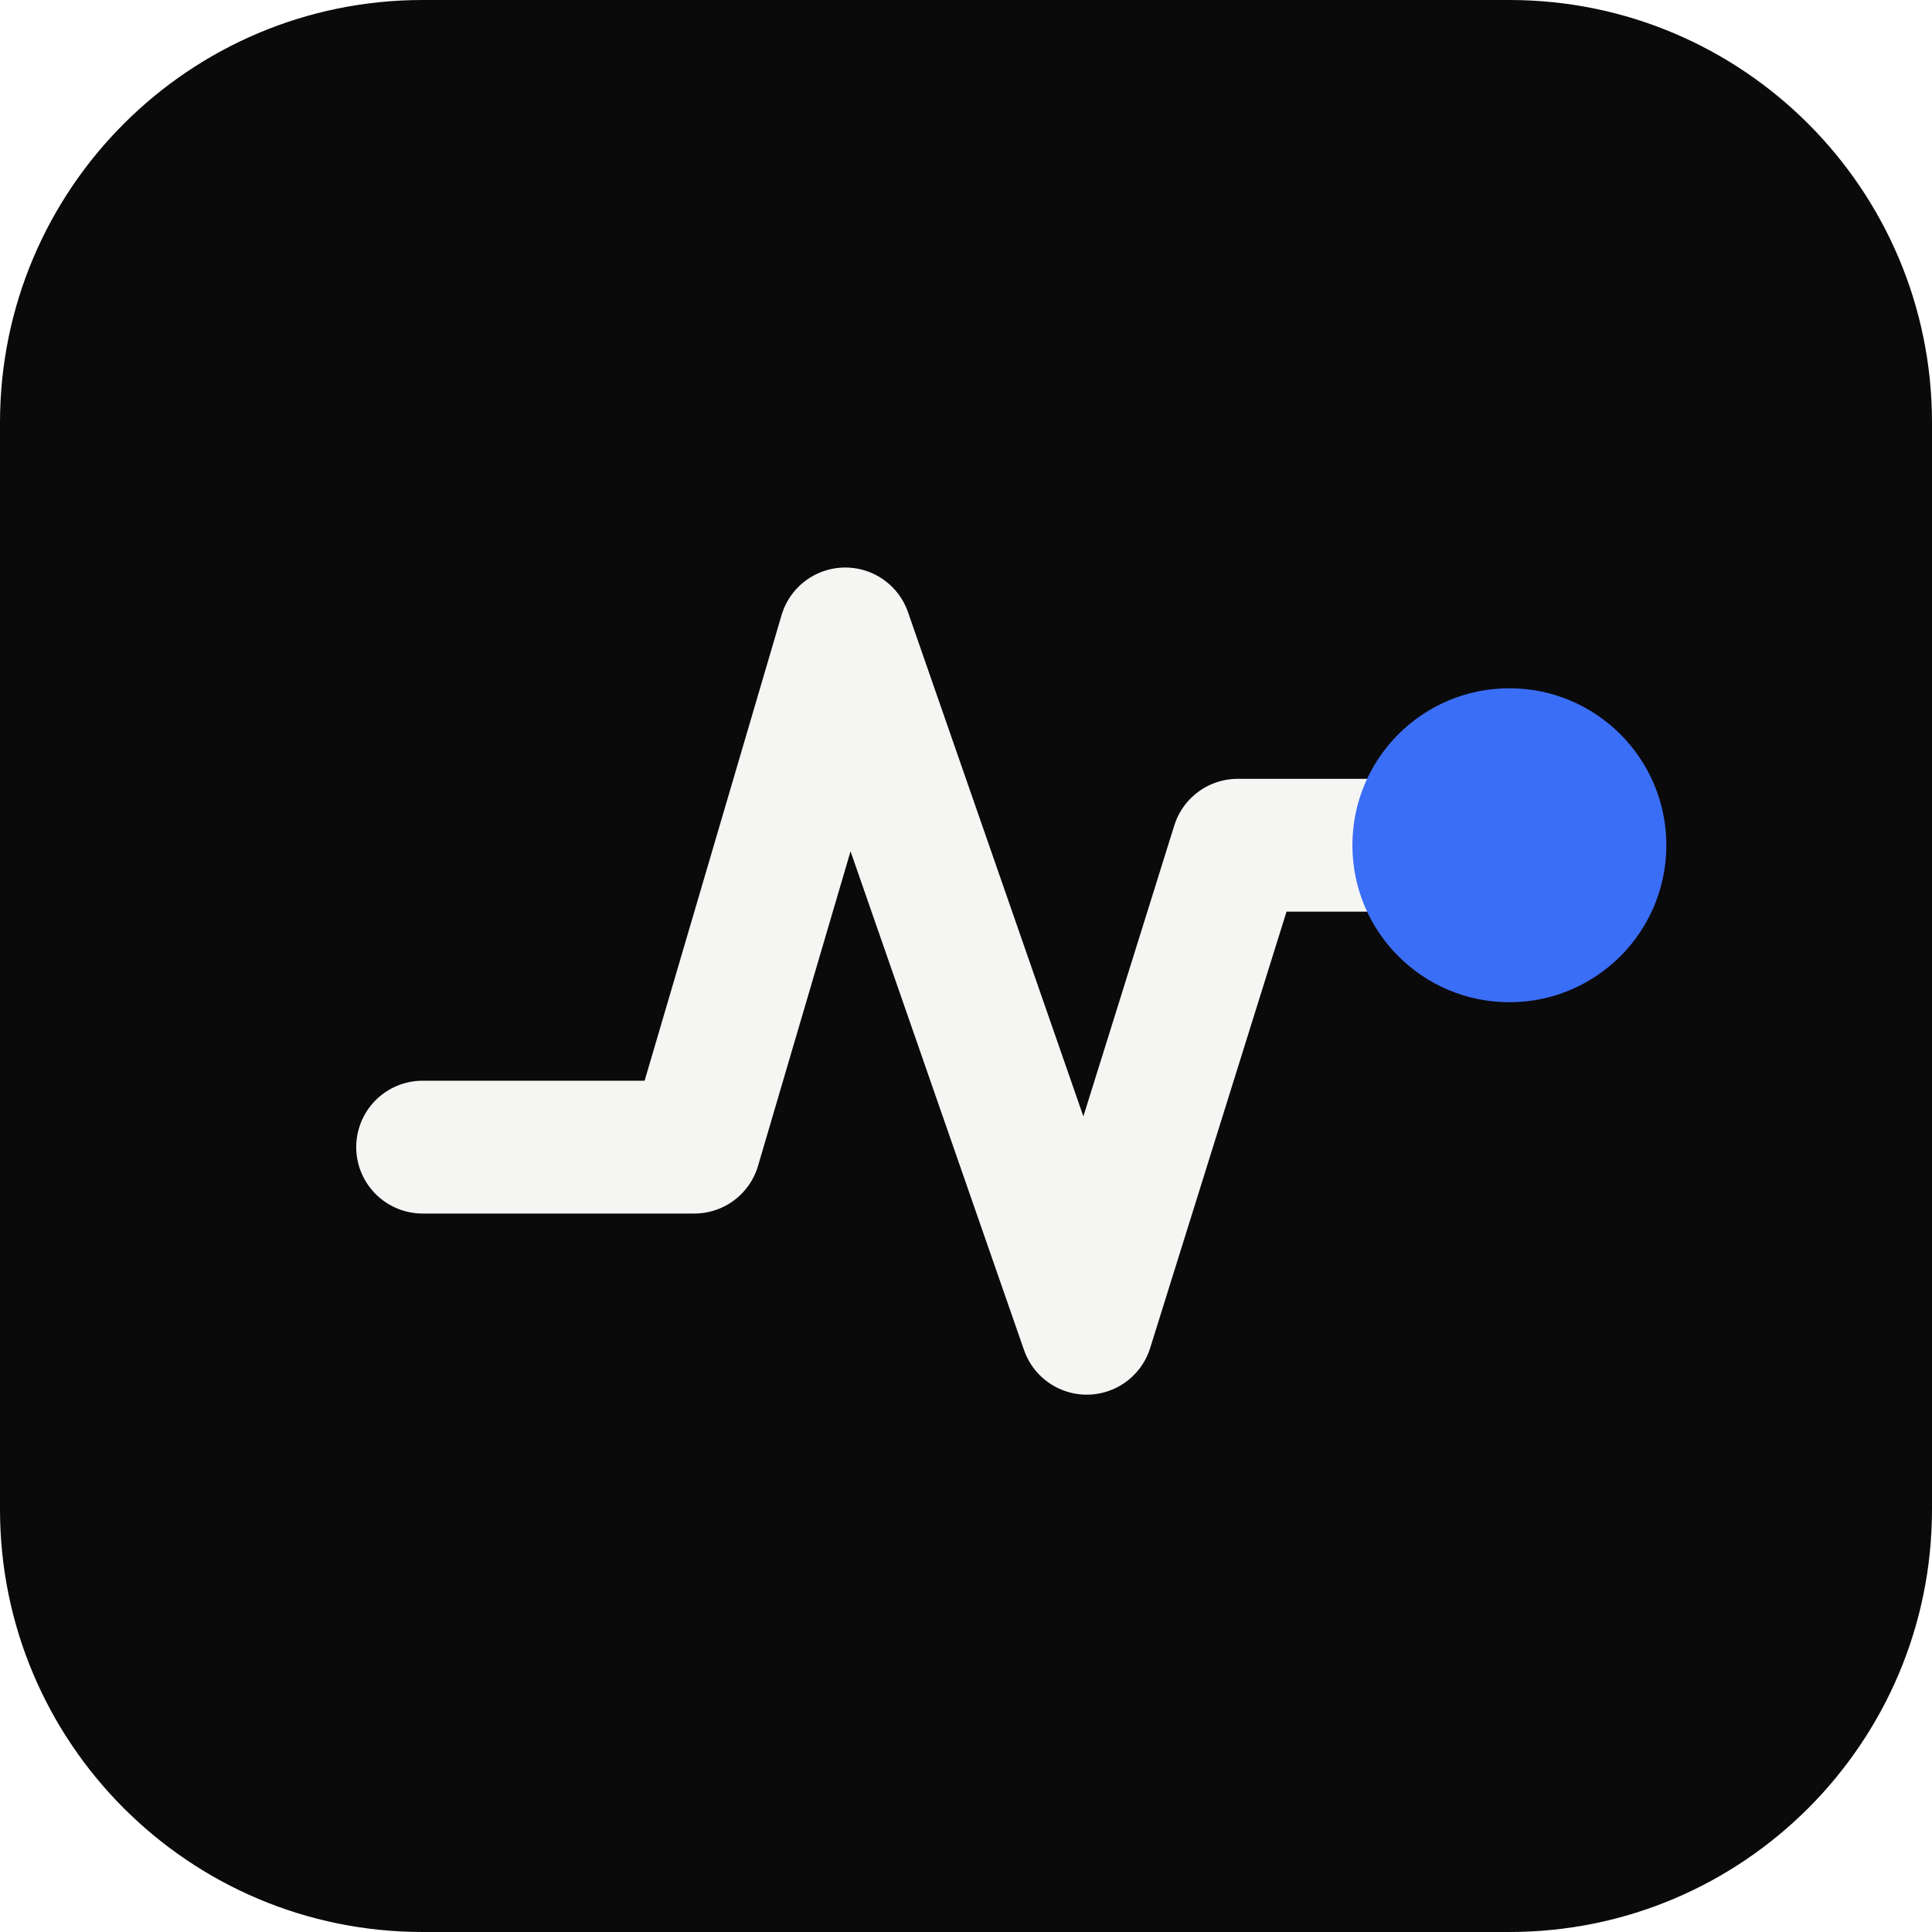
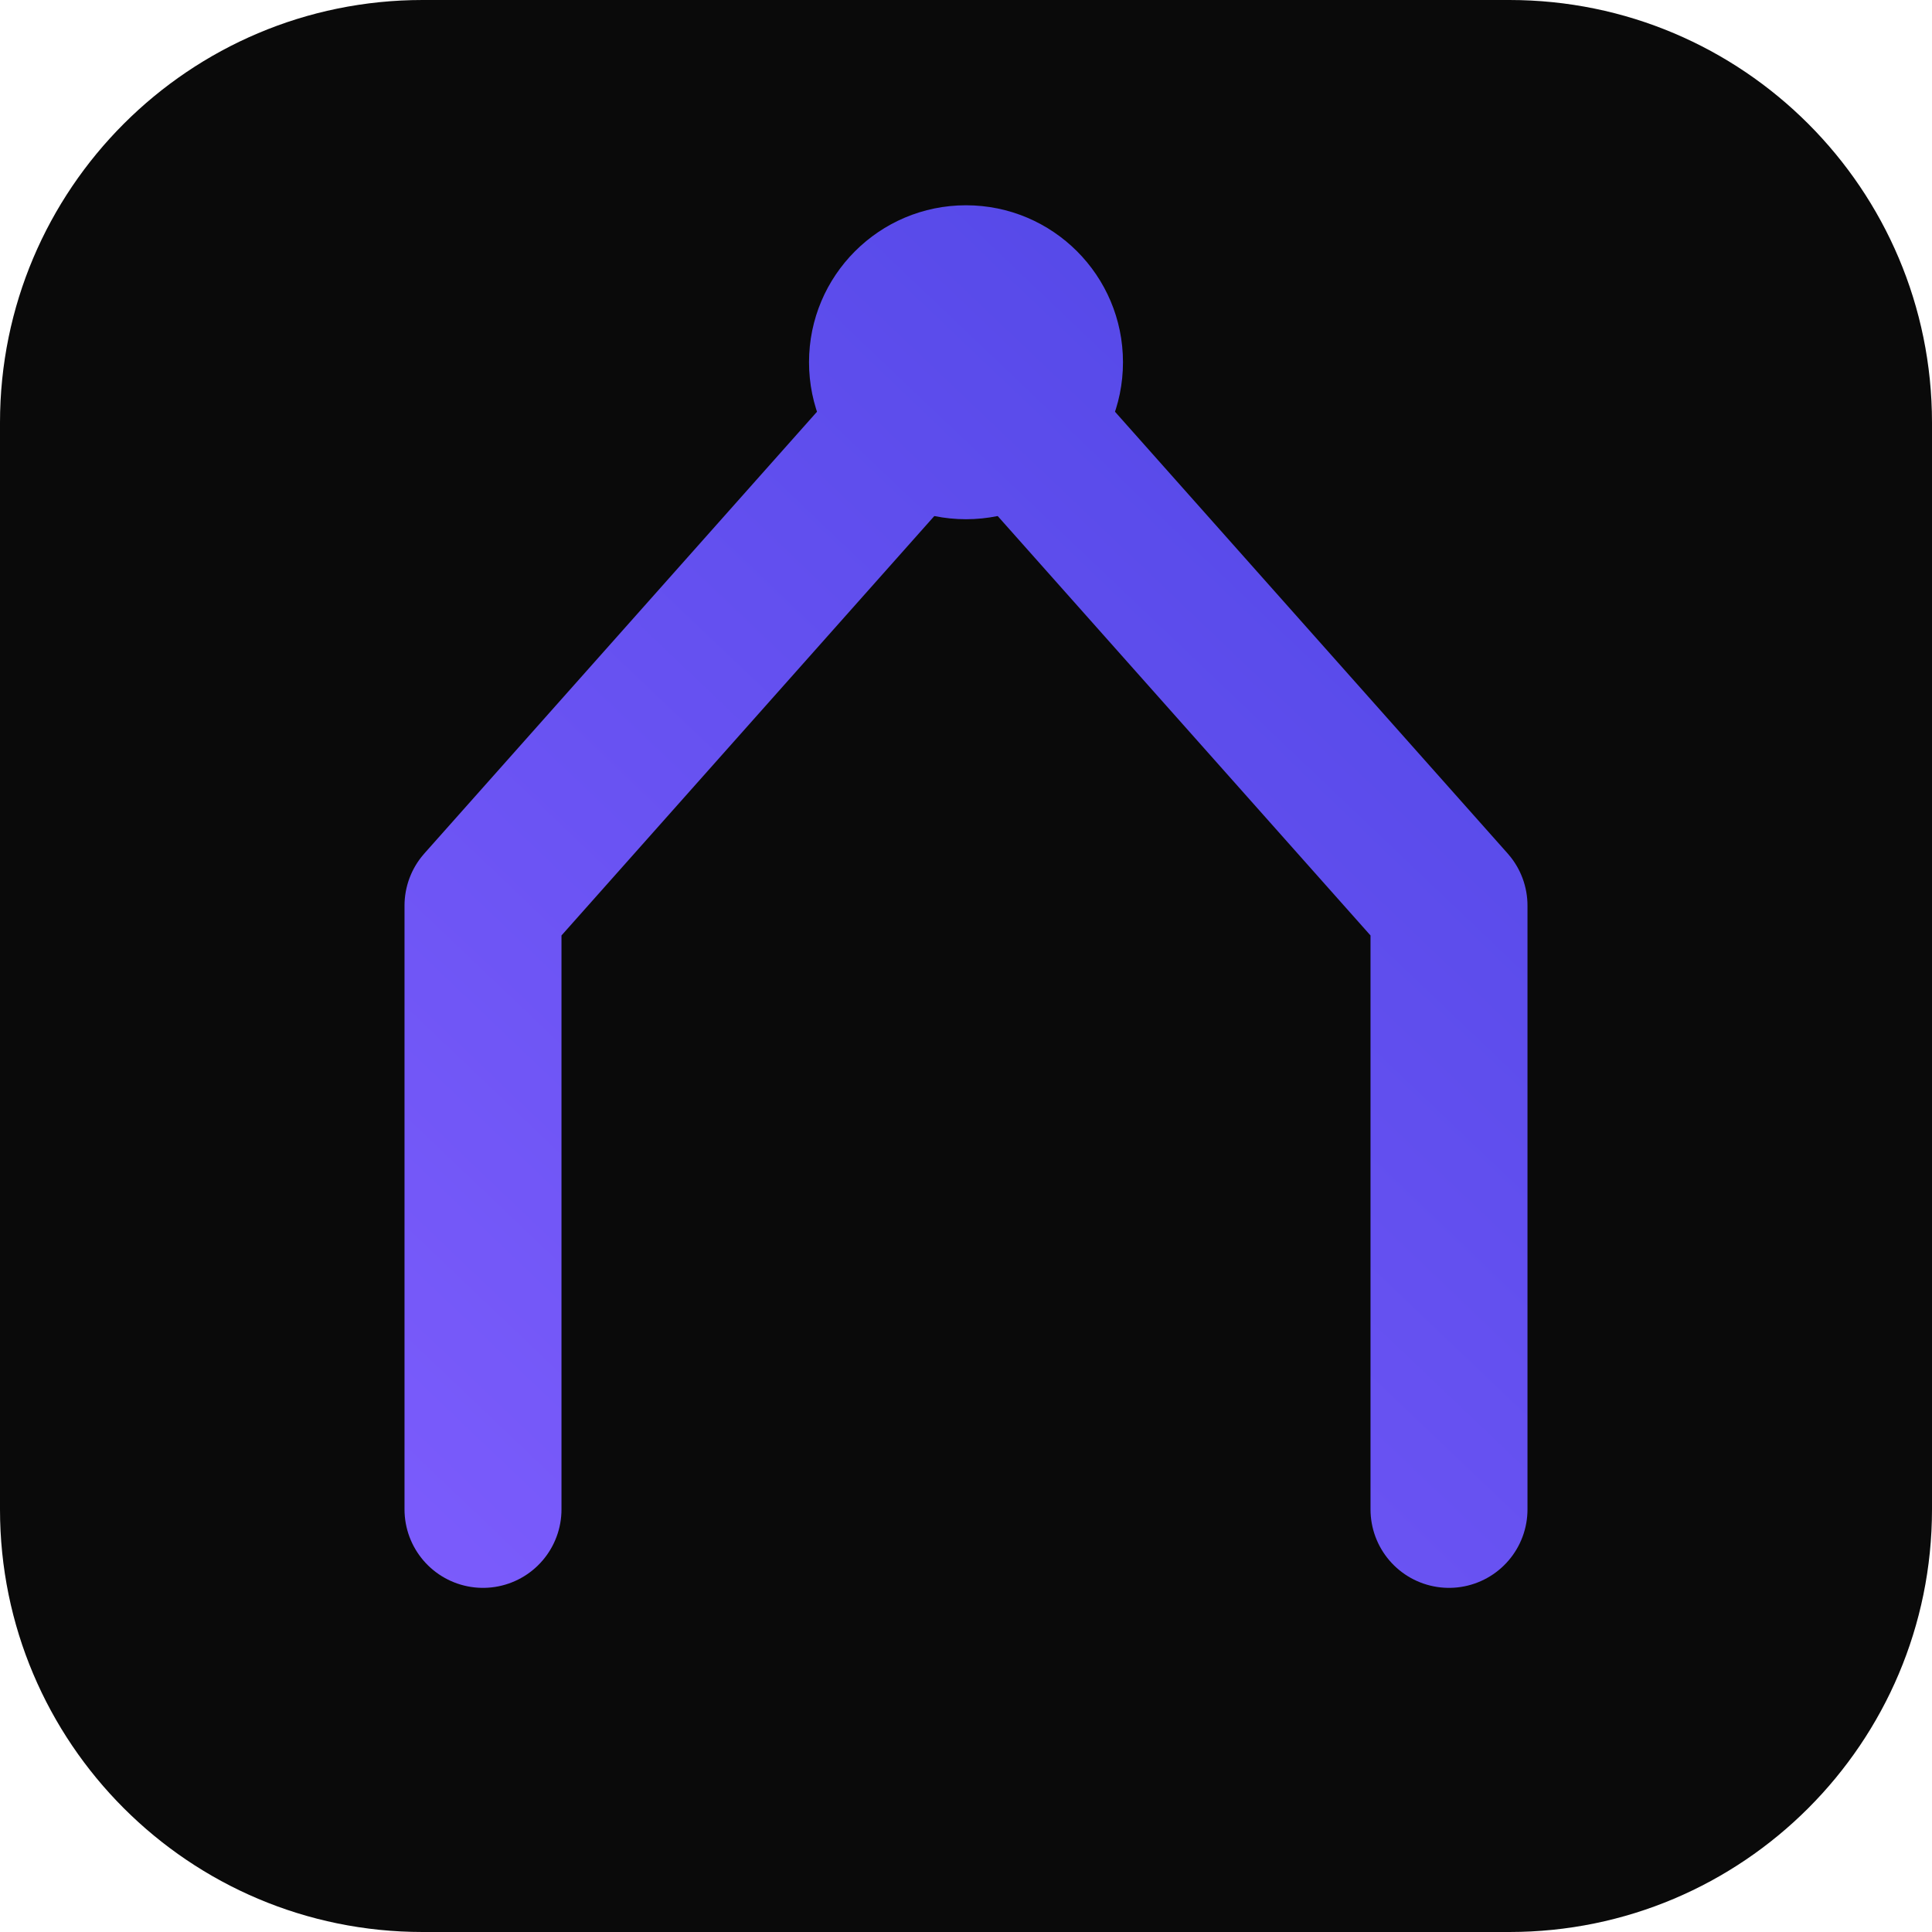
<svg xmlns="http://www.w3.org/2000/svg" viewBox="0 0 32 32" width="32" height="32" role="img" aria-label="INOVIXUX">
+   <defs>
+     <linearGradient id="inoGrad" x1="6" y1="26" x2="26" y2="5" gradientUnits="userSpaceOnUse">
+       <stop offset="0" stop-color="#7C5CFC" />
+       <stop offset="1" stop-color="#4F46E5" />
+     </linearGradient>
+   </defs>
  <rect width="32" height="32" rx="7" fill="#0A0A0A" />
-   <path d="M7 19 L11.5 19 L14 10.5 L18 22 L20.5 14 L25 14" fill="none" stroke="#F5F5F4" stroke-width="2.2" stroke-linecap="round" stroke-linejoin="round" />
-   <circle cx="25" cy="14" r="2.6" fill="#3B6EF6" />
+   <path d="M8 25 L8 15 L16 6 L24 15 L24 25" fill="none" stroke="url(#inoGrad)" stroke-width="2.6" stroke-linecap="round" stroke-linejoin="round" />
+   <circle cx="16" cy="6" r="2.6" fill="url(#inoGrad)" />
</svg>
